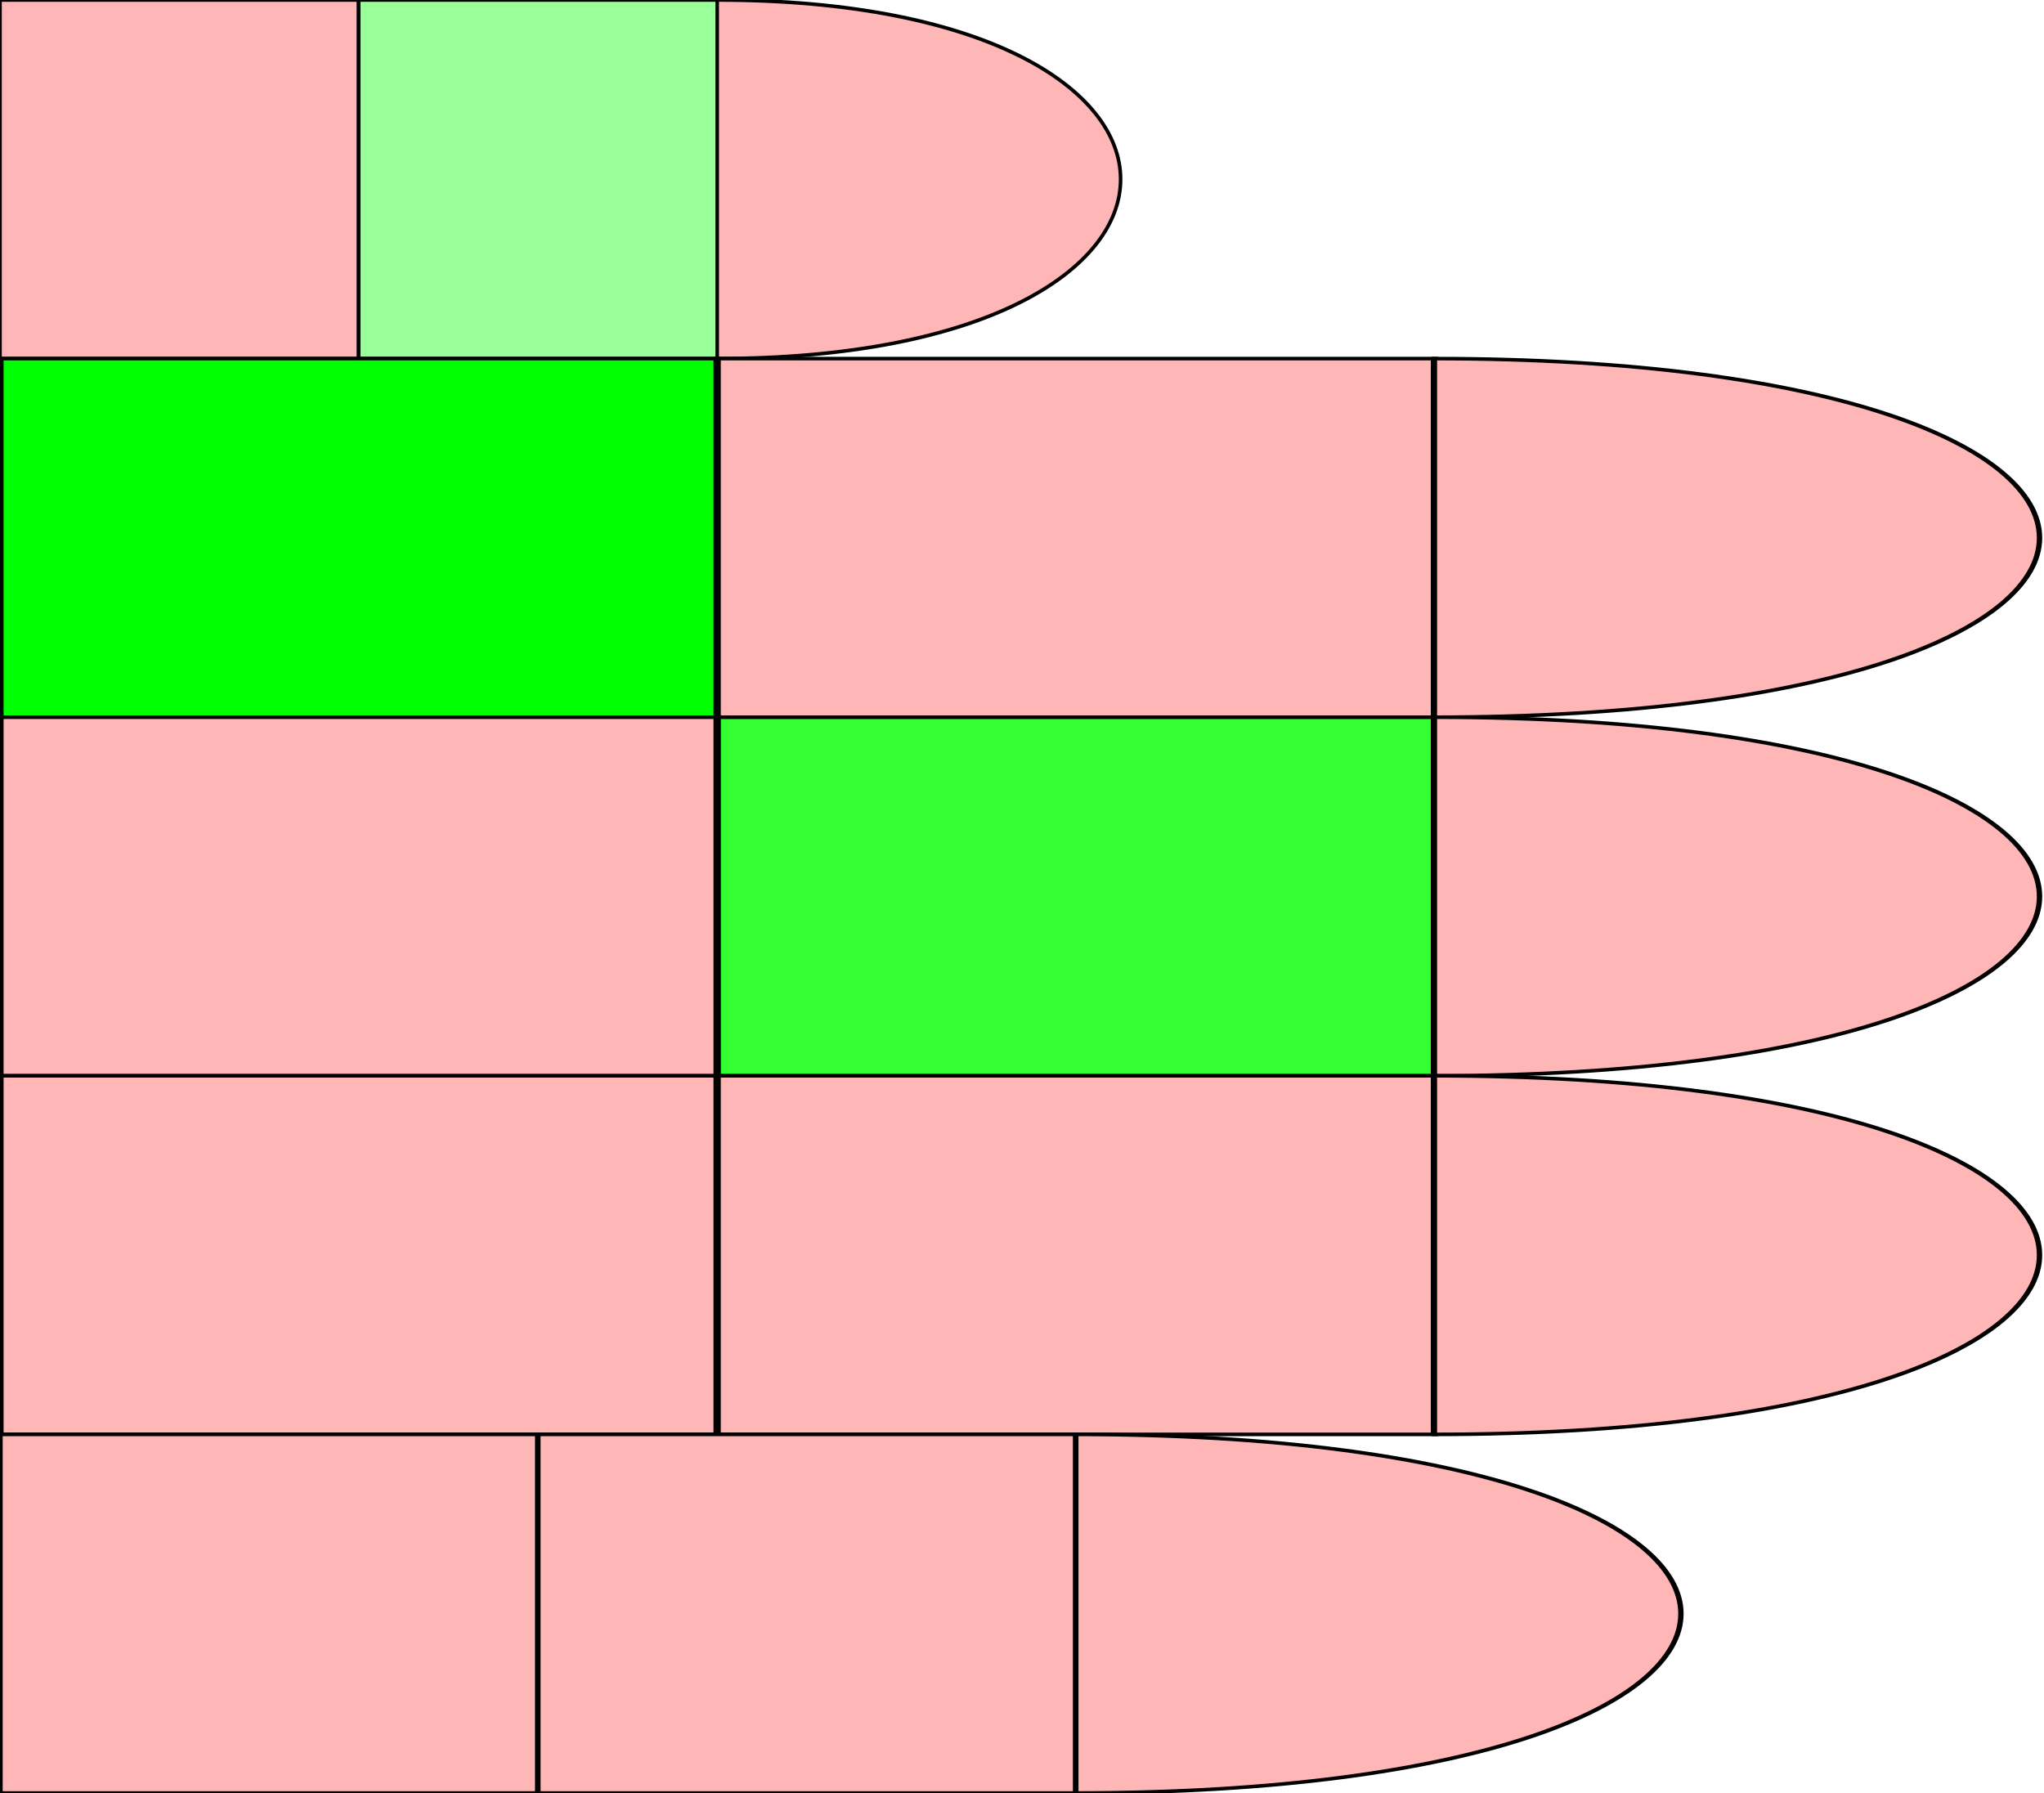
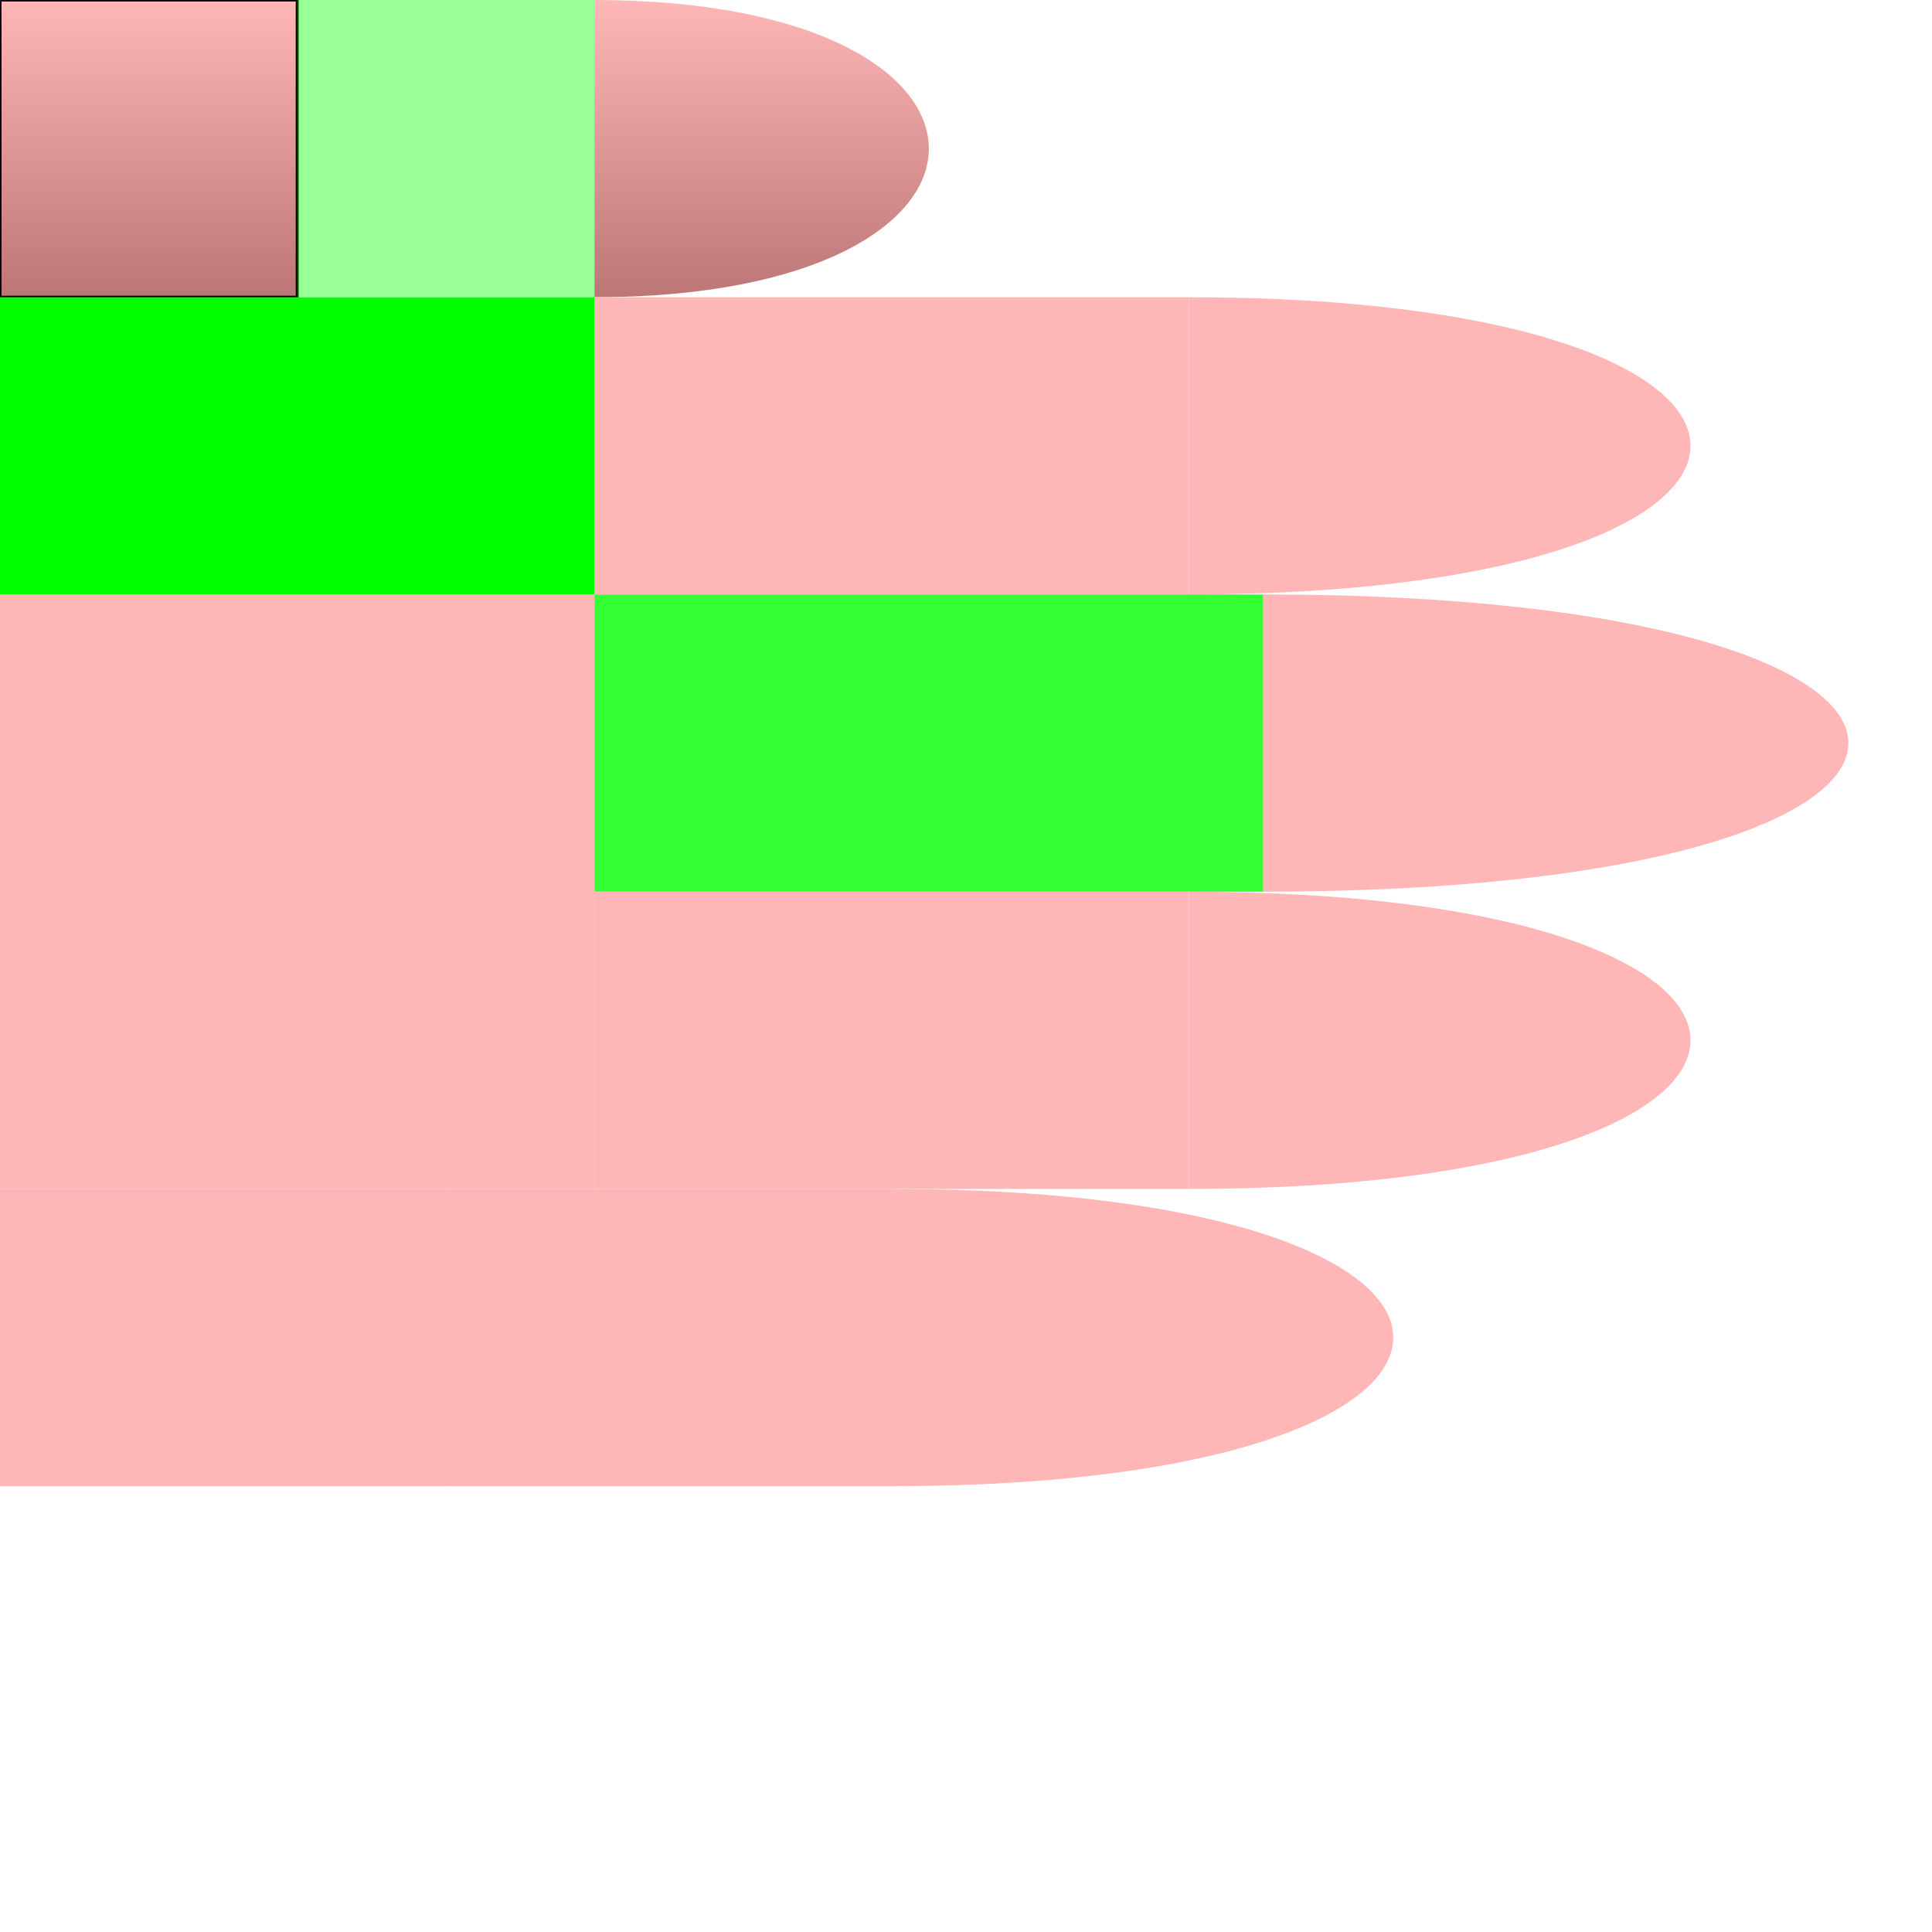
- <svg xmlns="http://www.w3.org/2000/svg" id="chord-hand" viewBox="0 0 570 500" fill="none">
+ <svg xmlns="http://www.w3.org/2000/svg" id="chord-hand" viewBox="0 0 65 65" fill="none">
  <style>
        #thumb {
-             fill: #ffb6b6ff;
+             fill: url("#thumbGradient");
        }
        #index {
            fill: #ffb6b6ff;
        }
        #middle {
            fill: #ffb6b6ff;
        }
        #ring {
            fill: #ffb6b6ff;
        }
        #pinky {
            fill: #ffb6b6ff;
        }
    #thumb #mf {
        fill: #0F06;
        False {
            True {stroke: #00F; stroke-width: 2px;}
            False {stroke: none;}
        }
    }#middle #mf {
        fill: #0F0C;
        False {
            True {stroke: #00F; stroke-width: 2px;}
            False {stroke: none;}
        }
    }#index #me {
        fill: #0F0F;
        False {
            True {stroke: #00F; stroke-width: 2px;}
            False {stroke: none;}
        }
    }</style>
  <defs>
-     <path id="phalange" d="                 M 0 0                  L 10 0                 L 10 10                 L 0 10                 Z" stroke-width="0.1px" stroke="#000" />
-     <path id="tip" d="                 M 0 0                  C 15 0, 15 10, 0 10                 L 0 10                 Z" stroke-width="0.1px" stroke="#000" />
+     <linearGradient id="thumbGradient" x1="1" x2="1" y1="0" y2="1">
+       <stop offset="0%" stop-color="#ffb6b6ff" />
+       <stop offset="100%" stop-color="#BD7676" />
+     </linearGradient>
+     <path id="phalange" d="                 M 0 0                  L 10 0                 L 10 10                 L 0 10                 Z" stroke-width="useCurrent" stroke="useCurrent" />
+     <path id="tip" d="                 M 0 0                  C 15 0, 15 10, 0 10                 L 0 10                 Z" stroke-width="useCurrent" stroke="useCurrent" />
+     <g id="hand" viewBox="0 0 50 50" x="0" y="0">
+       <g id="thumb">
+         <use id="me" href="#phalange" stroke="#000" stroke-width="0.1px" transform="translate(0,0) scale(1,1) " />
+         <use id="mf" href="#phalange" transform="translate(10,0) scale(1,1) " />
+         <use id="pf" href="#tip" transform="translate(20,0) scale(1,1) " />
+       </g>
+       <g id="index" transform="translate(0,10)">
+         <use id="me" href="#phalange" transform="translate(0,0) scale(2,1) " />
+         <use id="mf" href="#phalange" transform="translate(20,0) scale(2,1) " />
+         <use id="pf" href="#tip" transform="translate(40,0) scale(1.5,1) " />
+       </g>
+       <g id="middle" transform="translate(0,20)">
+         <use id="me" href="#phalange" transform="translate(0,0) scale(2,1) " />
+         <use id="mf" href="#phalange" transform="translate(20,0) scale(2.25,1) " />
+         <use id="pf" href="#tip" transform="translate(42.5,0) scale(1.75,1) " />
+       </g>
+       <g id="ring" transform="translate(0,30)">
+         <use id="me" href="#phalange" transform="translate(0,0) scale(2,1) " />
+         <use id="mf" href="#phalange" transform="translate(20,0) scale(2,1) " />
+         <use id="pf" href="#tip" transform="translate(40,0) scale(1.5,1) " />
+       </g>
+       <g id="pinky" transform="translate(0,40)">
+         <use id="me" href="#phalange" transform="translate(0,0) scale(1.5,1) " />
+         <use id="mf" href="#phalange" transform="translate(15,0) scale(1.5,1) " />
+         <use id="pf" href="#tip" transform="translate(30,0) scale(1.5,1) " />
+       </g>
+     </g>
  </defs>
-   <g id="hand" viewBox="0 0 50 50" transform="scale(10,10)" x="0" y="0">
-     <g id="thumb">
-       <use id="me" href="#phalange" transform="translate(0,0) scale(1,1) " />
-       <use id="mf" href="#phalange" transform="translate(10,0) scale(1,1) " />
-       <use id="pf" href="#tip" transform="translate(20,0) scale(1,1) " />
-     </g>
-     <g id="index" transform="translate(0,10)">
-       <use id="me" href="#phalange" transform="translate(0,0) scale(2,1) " />
-       <use id="mf" href="#phalange" transform="translate(20,0) scale(2,1) " />
-       <use id="pf" href="#tip" transform="translate(40,0) scale(1.5,1) " />
-     </g>
-     <g id="middle" transform="translate(0,20)">
-       <use id="me" href="#phalange" transform="translate(0,0) scale(2,1) " />
-       <use id="mf" href="#phalange" transform="translate(20,0) scale(2,1) " />
-       <use id="pf" href="#tip" transform="translate(40,0) scale(1.5,1) " />
-     </g>
-     <g id="ring" transform="translate(0,30)">
-       <use id="me" href="#phalange" transform="translate(0,0) scale(2,1) " />
-       <use id="mf" href="#phalange" transform="translate(20,0) scale(2,1) " />
-       <use id="pf" href="#tip" transform="translate(40,0) scale(1.5,1) " />
-     </g>
-     <g id="pinky" transform="translate(0,40)">
-       <use id="me" href="#phalange" transform="translate(0,0) scale(1.5,1) " />
-       <use id="mf" href="#phalange" transform="translate(15,0) scale(1.5,1) " />
-       <use id="pf" href="#tip" transform="translate(30,0) scale(1.5,1) " />
-     </g>
-   </g>
+   <use href="#hand" transform="translate(0,0) rotate(0)" />
</svg>
